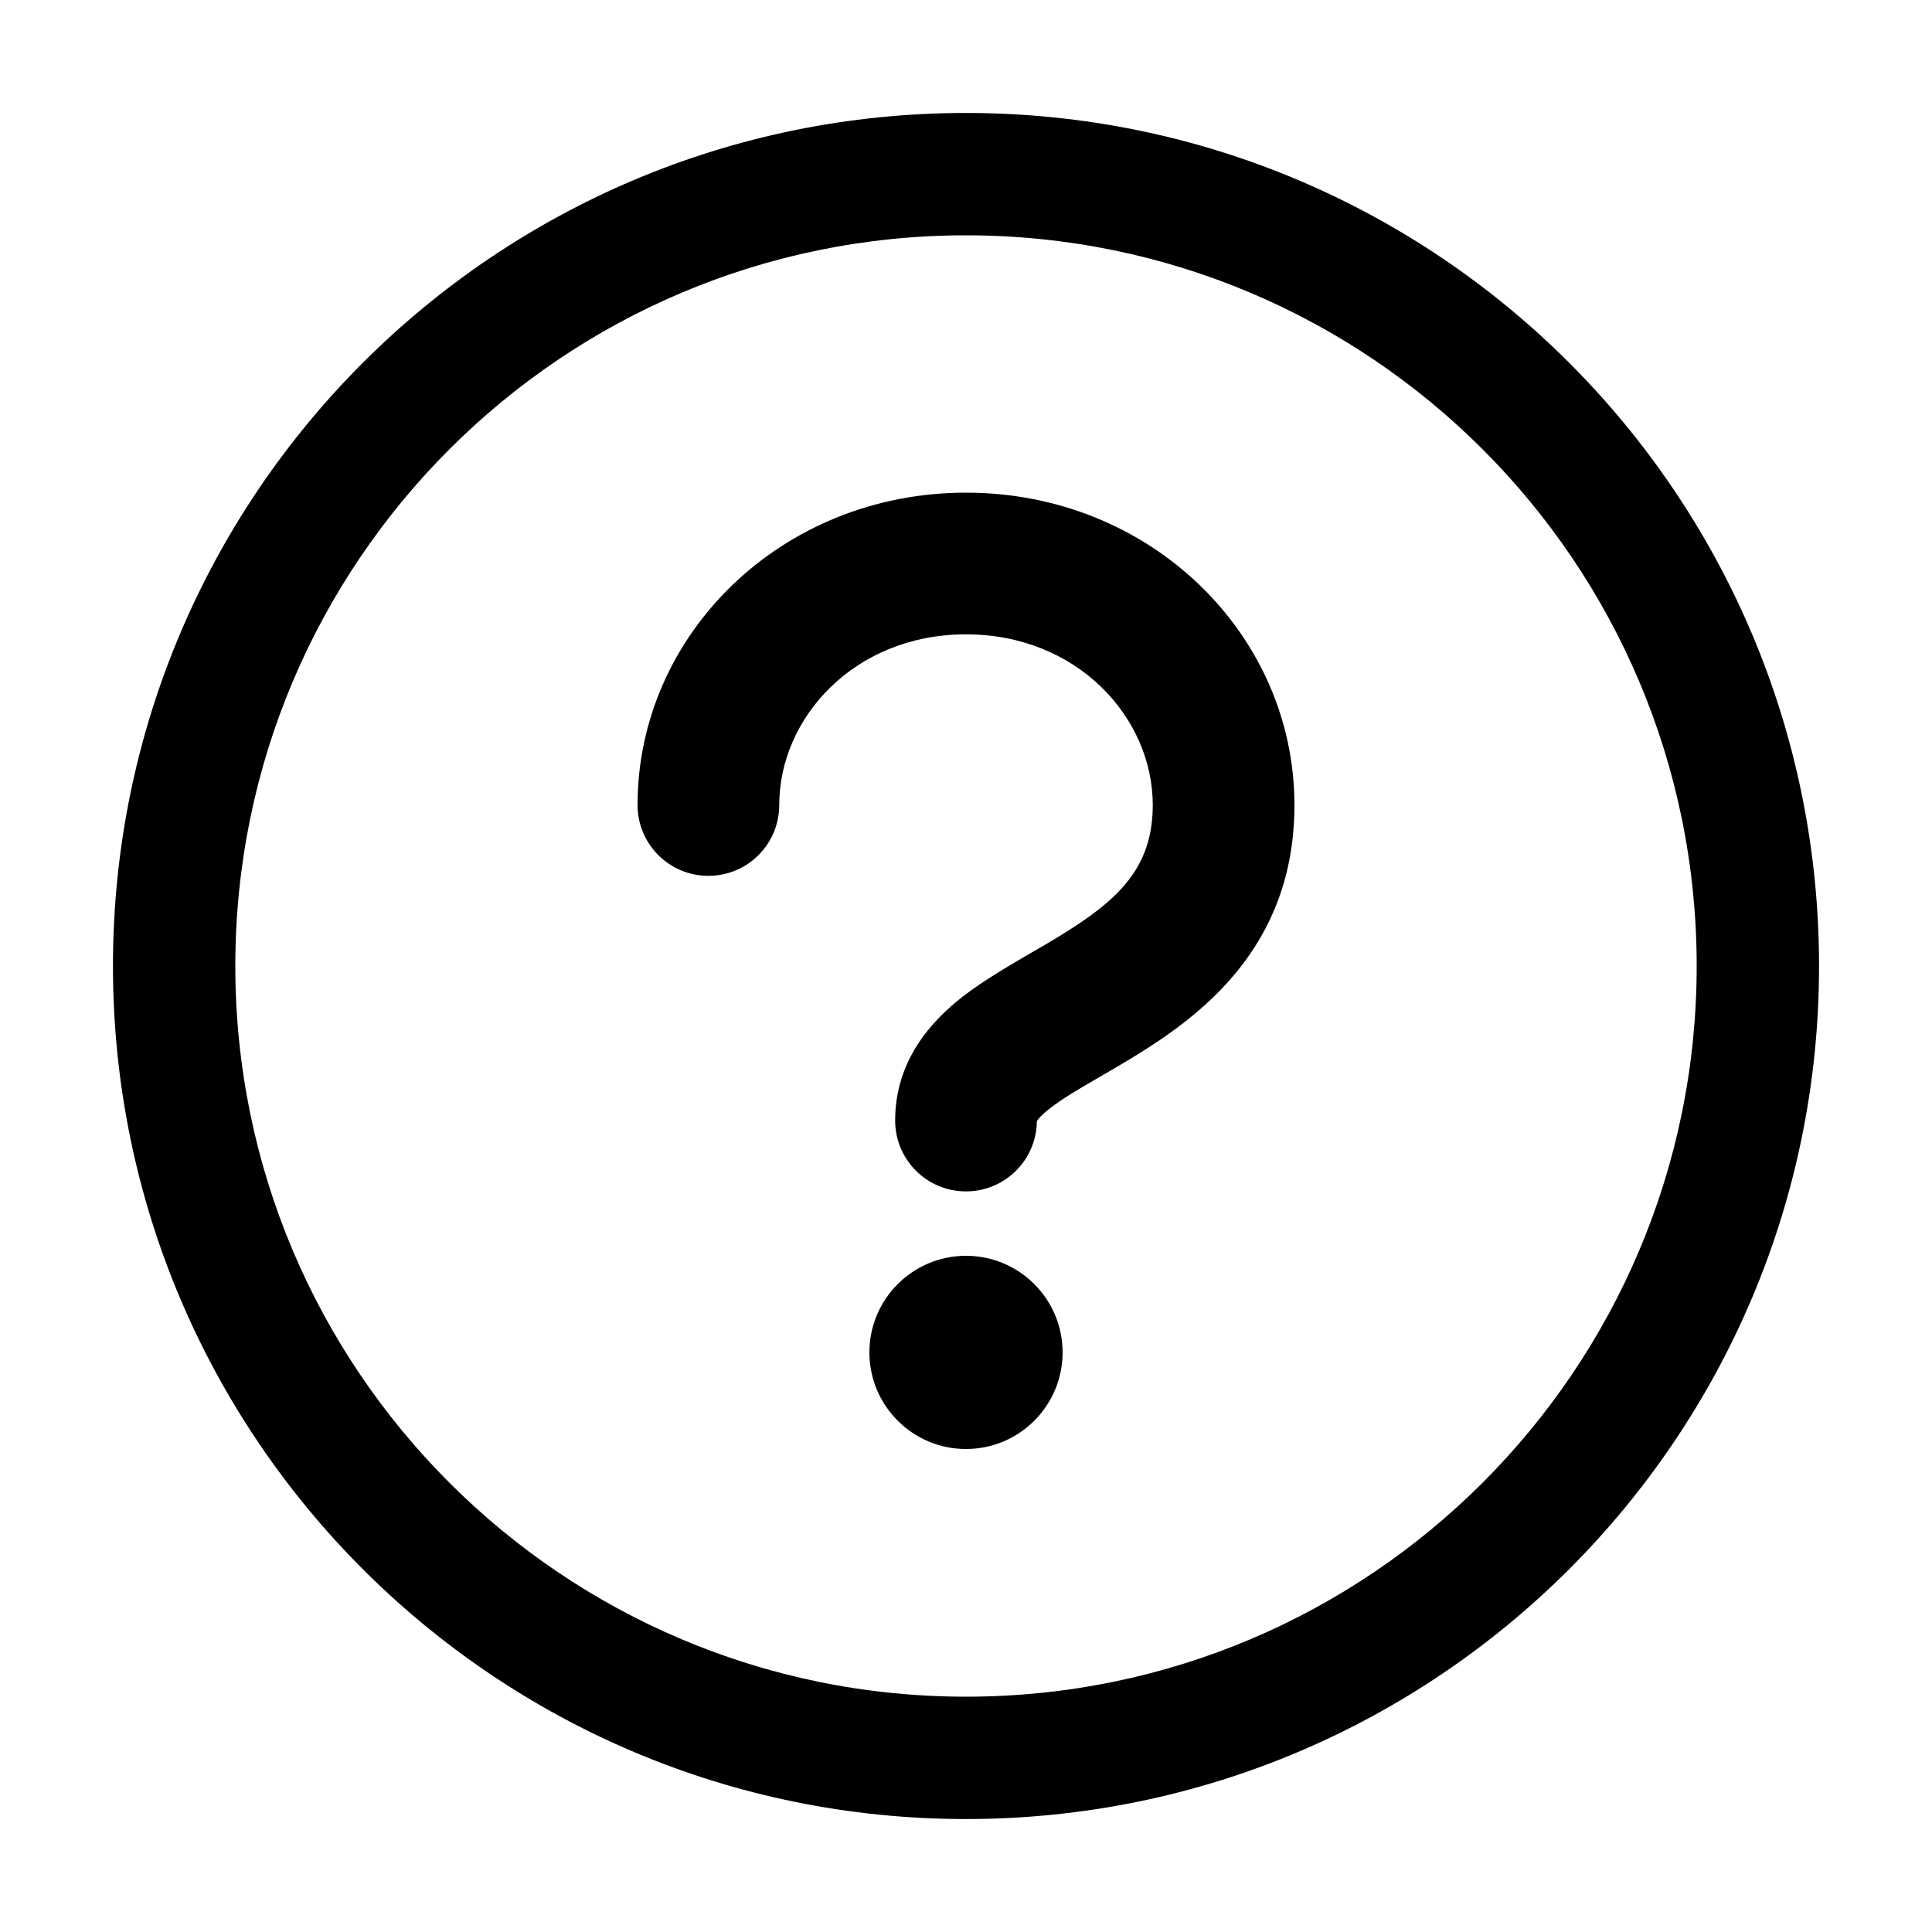
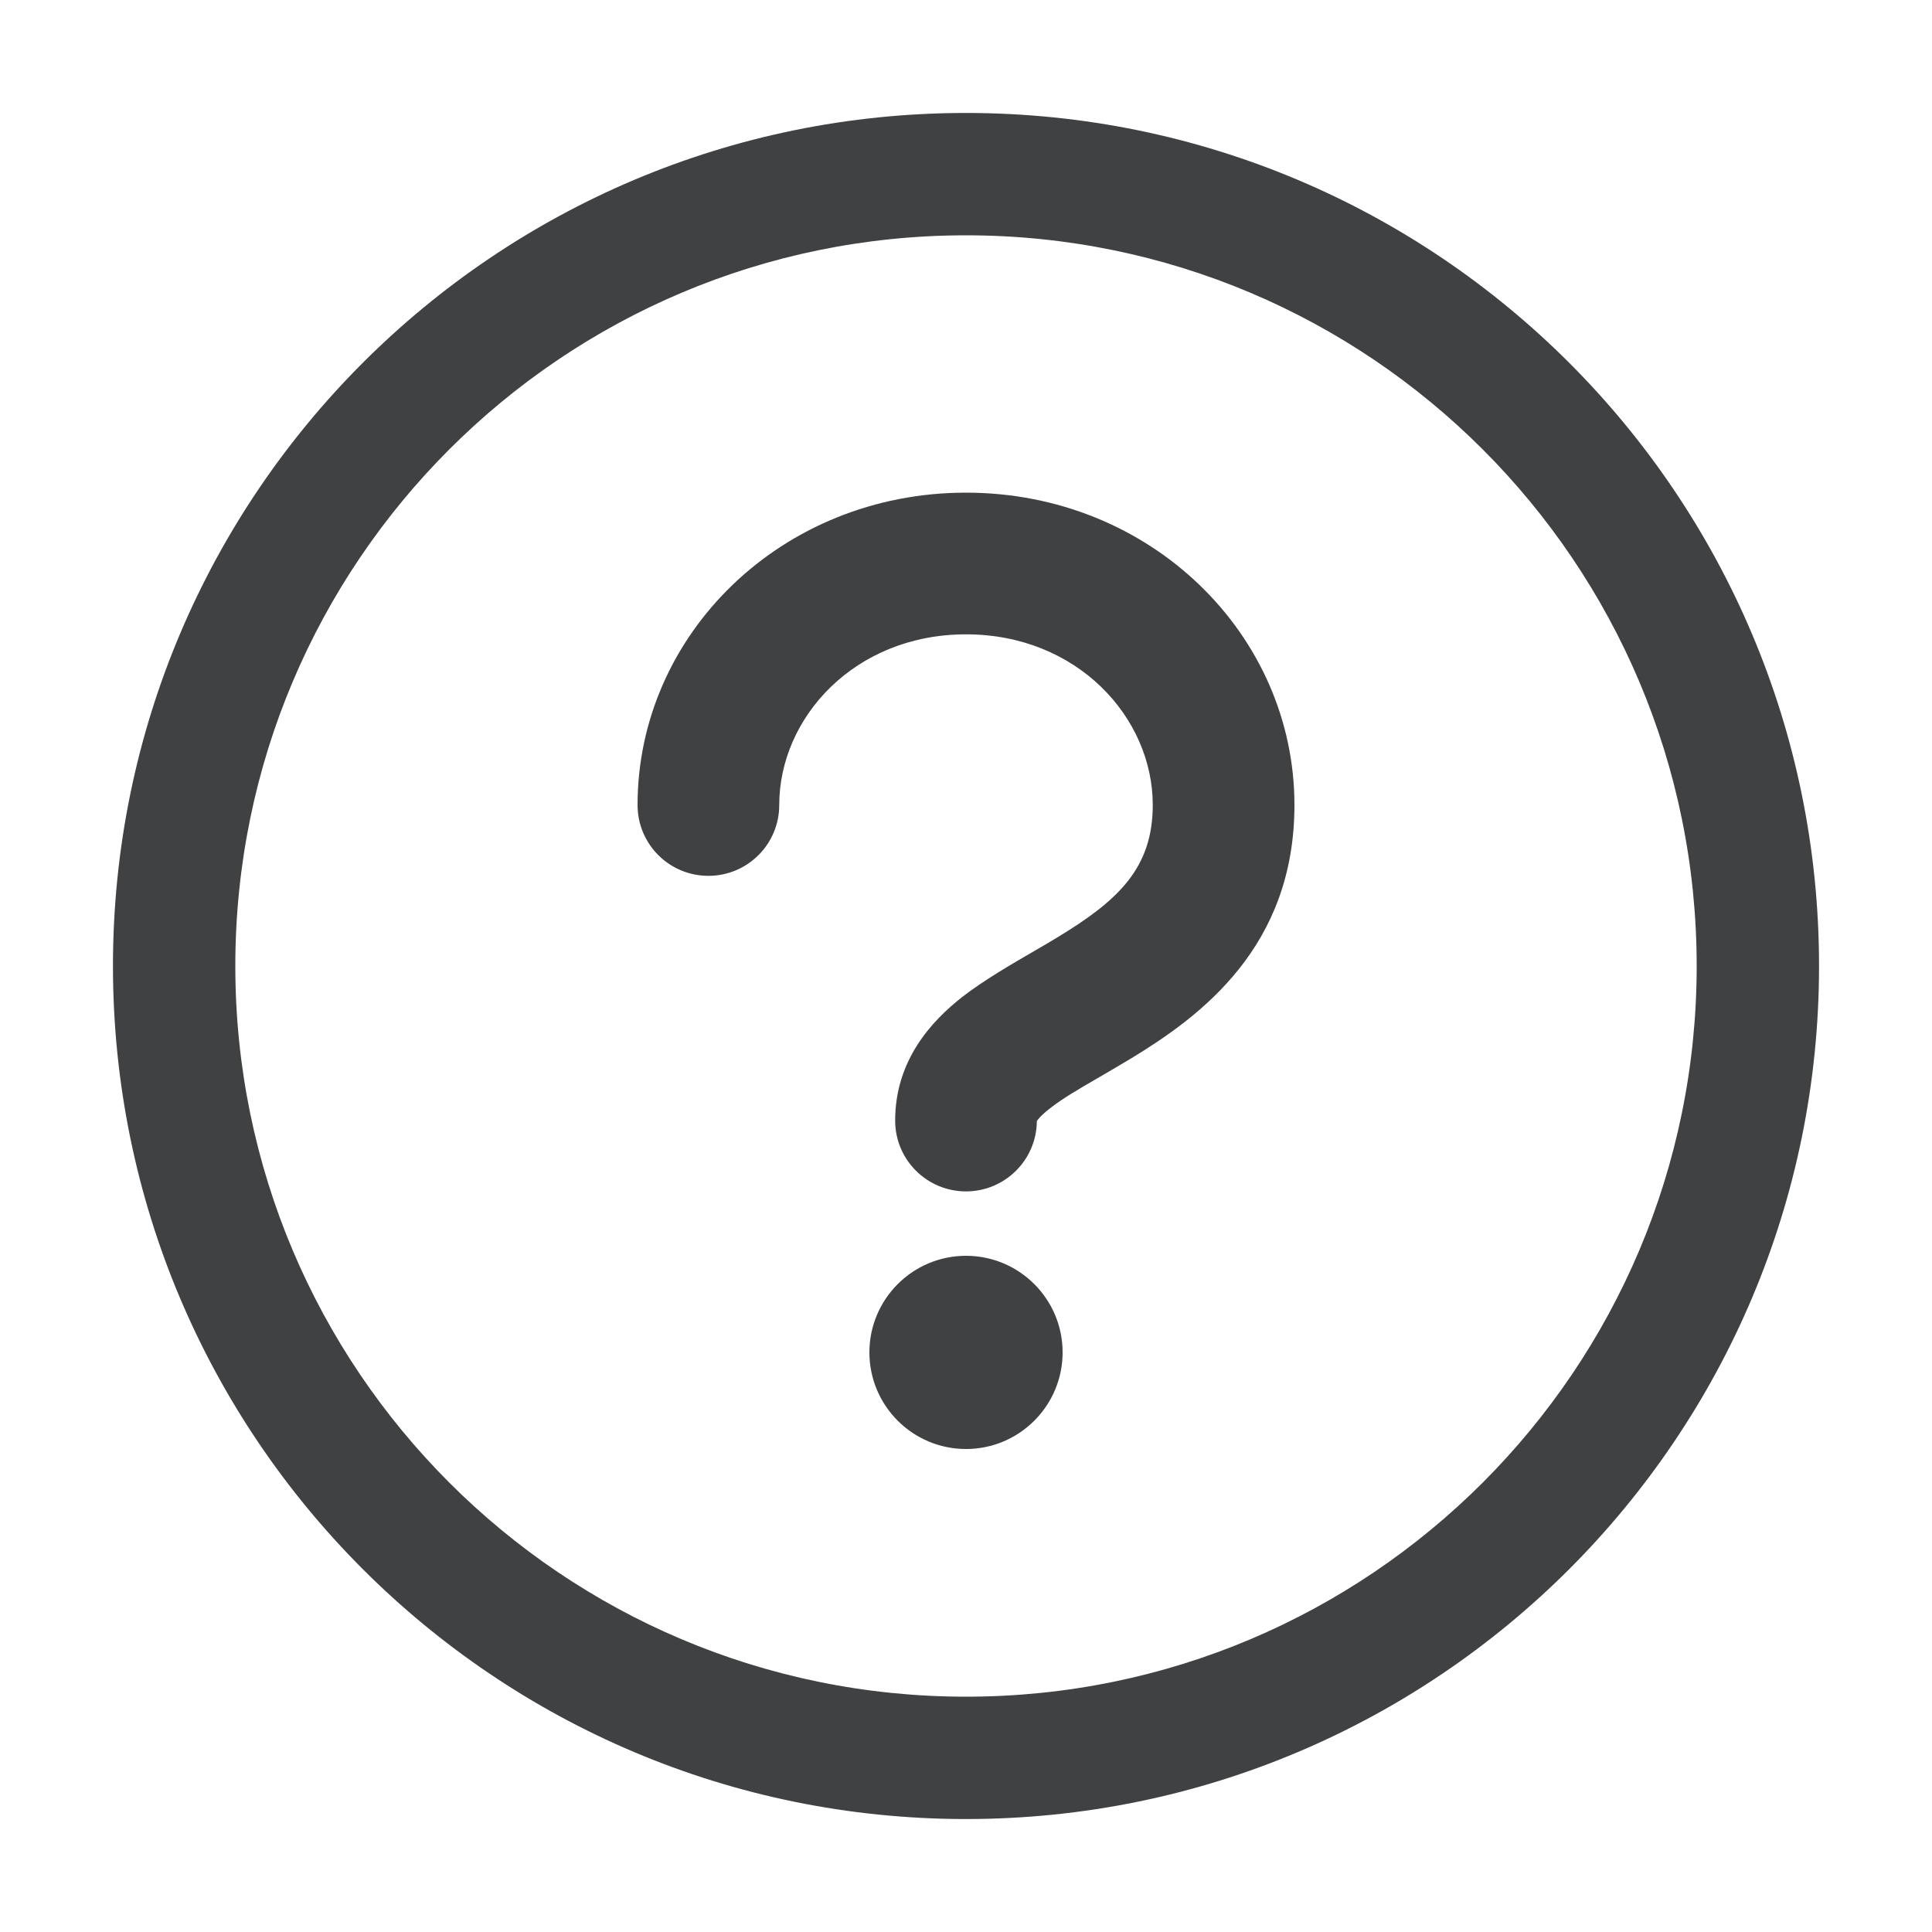
- <svg xmlns="http://www.w3.org/2000/svg" stroke="currentColor" fill="none" stroke-width="0" viewBox="0 0 15 15" height="200px" width="200px">
-   <path fill-rule="evenodd" clip-rule="evenodd" d="M0.877 7.5C0.877 3.842 3.842 0.877 7.5 0.877C11.158 0.877 14.123 3.842 14.123 7.5C14.123 11.157 11.158 14.123 7.5 14.123C3.842 14.123 0.877 11.157 0.877 7.5ZM7.5 1.827C4.367 1.827 1.827 4.367 1.827 7.5C1.827 10.633 4.367 13.173 7.5 13.173C10.633 13.173 13.173 10.633 13.173 7.5C13.173 4.367 10.633 1.827 7.5 1.827ZM8.25 10.5C8.25 10.914 7.914 11.25 7.5 11.25C7.086 11.25 6.75 10.914 6.75 10.5C6.75 10.086 7.086 9.75 7.5 9.75C7.914 9.75 8.25 10.086 8.25 10.5ZM6.05 6.25C6.05 5.572 6.635 4.925 7.5 4.925C8.365 4.925 8.95 5.572 8.95 6.25C8.95 6.741 8.68 6.992 8.214 7.275C8.163 7.307 8.103 7.341 8.038 7.379L8.038 7.379C7.855 7.485 7.638 7.611 7.474 7.738C7.232 7.927 6.95 8.232 6.95 8.7C6.95 9.004 7.196 9.25 7.5 9.25C7.802 9.25 8.048 9.006 8.05 8.704L8.051 8.703C8.059 8.69 8.085 8.657 8.151 8.606C8.252 8.527 8.365 8.462 8.516 8.374L8.516 8.374C8.594 8.329 8.683 8.277 8.786 8.215C9.32 7.89 10.05 7.354 10.05 6.25C10.05 4.928 8.935 3.825 7.5 3.825C6.065 3.825 4.95 4.928 4.95 6.25C4.95 6.554 5.196 6.8 5.5 6.8C5.804 6.8 6.05 6.554 6.05 6.25Z" fill="currentColor" />
+ <svg xmlns="http://www.w3.org/2000/svg" stroke="#404142" fill="none" stroke-width="0" viewBox="0 0 15 15" height="200px" width="200px">
+   <path fill-rule="evenodd" clip-rule="evenodd" d="M0.877 7.5C0.877 3.842 3.842 0.877 7.5 0.877C11.158 0.877 14.123 3.842 14.123 7.5C14.123 11.157 11.158 14.123 7.5 14.123C3.842 14.123 0.877 11.157 0.877 7.5ZM7.5 1.827C4.367 1.827 1.827 4.367 1.827 7.5C1.827 10.633 4.367 13.173 7.5 13.173C10.633 13.173 13.173 10.633 13.173 7.5C13.173 4.367 10.633 1.827 7.5 1.827ZM8.25 10.5C8.25 10.914 7.914 11.25 7.5 11.25C7.086 11.25 6.75 10.914 6.75 10.5C6.75 10.086 7.086 9.75 7.5 9.75C7.914 9.75 8.25 10.086 8.25 10.5ZM6.05 6.25C6.05 5.572 6.635 4.925 7.5 4.925C8.365 4.925 8.95 5.572 8.95 6.25C8.95 6.741 8.68 6.992 8.214 7.275C8.163 7.307 8.103 7.341 8.038 7.379L8.038 7.379C7.855 7.485 7.638 7.611 7.474 7.738C7.232 7.927 6.95 8.232 6.95 8.7C6.95 9.004 7.196 9.25 7.5 9.25C7.802 9.25 8.048 9.006 8.05 8.704L8.051 8.703C8.059 8.69 8.085 8.657 8.151 8.606C8.252 8.527 8.365 8.462 8.516 8.374L8.516 8.374C8.594 8.329 8.683 8.277 8.786 8.215C9.32 7.89 10.05 7.354 10.05 6.25C10.05 4.928 8.935 3.825 7.5 3.825C6.065 3.825 4.95 4.928 4.95 6.25C4.95 6.554 5.196 6.8 5.5 6.8C5.804 6.8 6.05 6.554 6.05 6.25Z" fill="#404142" />
</svg>
